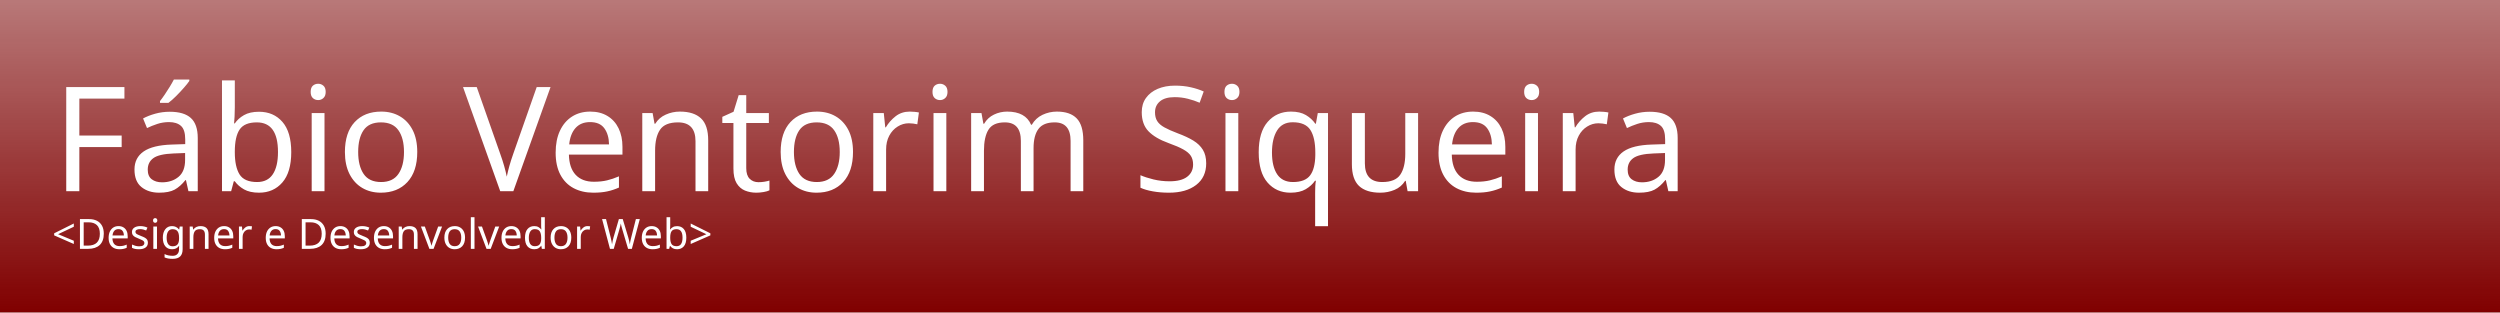
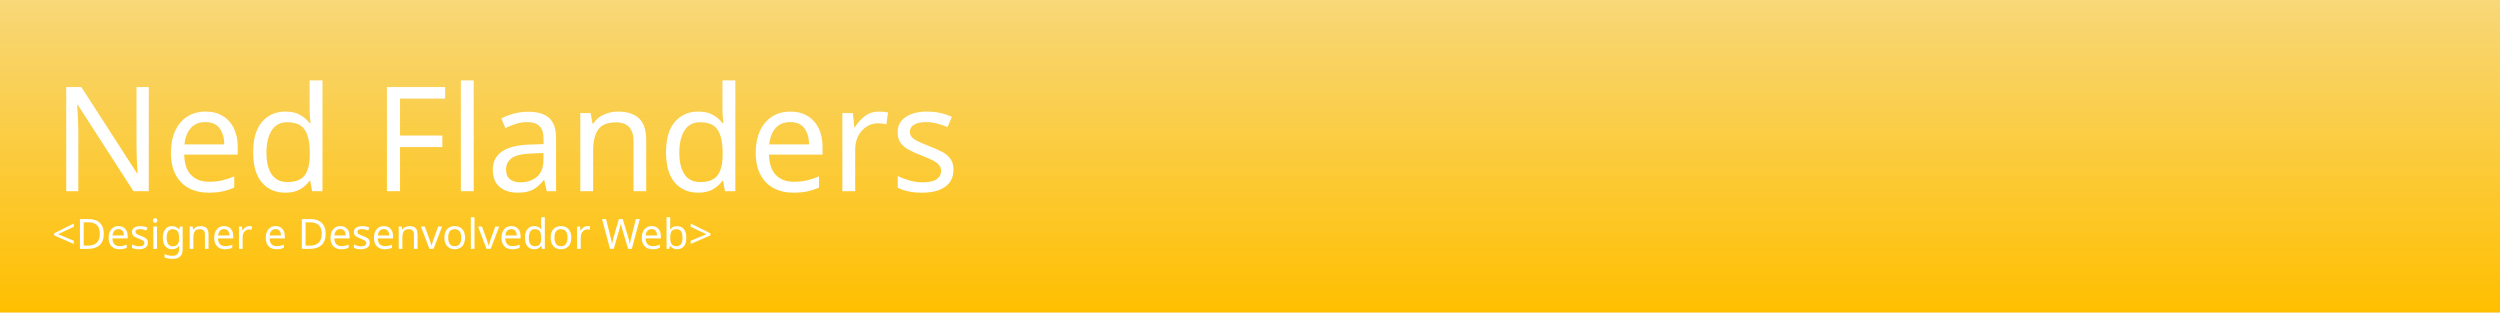
<svg xmlns="http://www.w3.org/2000/svg" width="960" height="120">
  <defs>
    <linearGradient id="degrade" x1="0%" y1="0%" x2="0%" y2="100%">
-       <stop offset="0%" stop-color="#800000" stop-opacity=".5" />
-       <stop offset="100%" stop-color="#800000" stop-opacity="1" />
+       <stop offset="0%" stop-color="#ffbf00" stop-opacity=".5" />
+       <stop offset="100%" stop-color="#ffbf00" stop-opacity="1" />
    </linearGradient>
  </defs>
  <rect width="100%" height="120" fill="url(#degrade)" />
  <g dominant-baseline="middle" text-anchor="start">
    <text x="20" y="45%" fill="white" font-size="56" font-family="sans-serif">
-             Fábio Ventorim Siqueira
+             Ned Flanders
        </text>
    <text x="20" y="75%" fill="white" font-size="16" font-family="sans-serif">
            &lt;Designer e Desenvolvedor Web&gt;
        </text>
  </g>
</svg>
